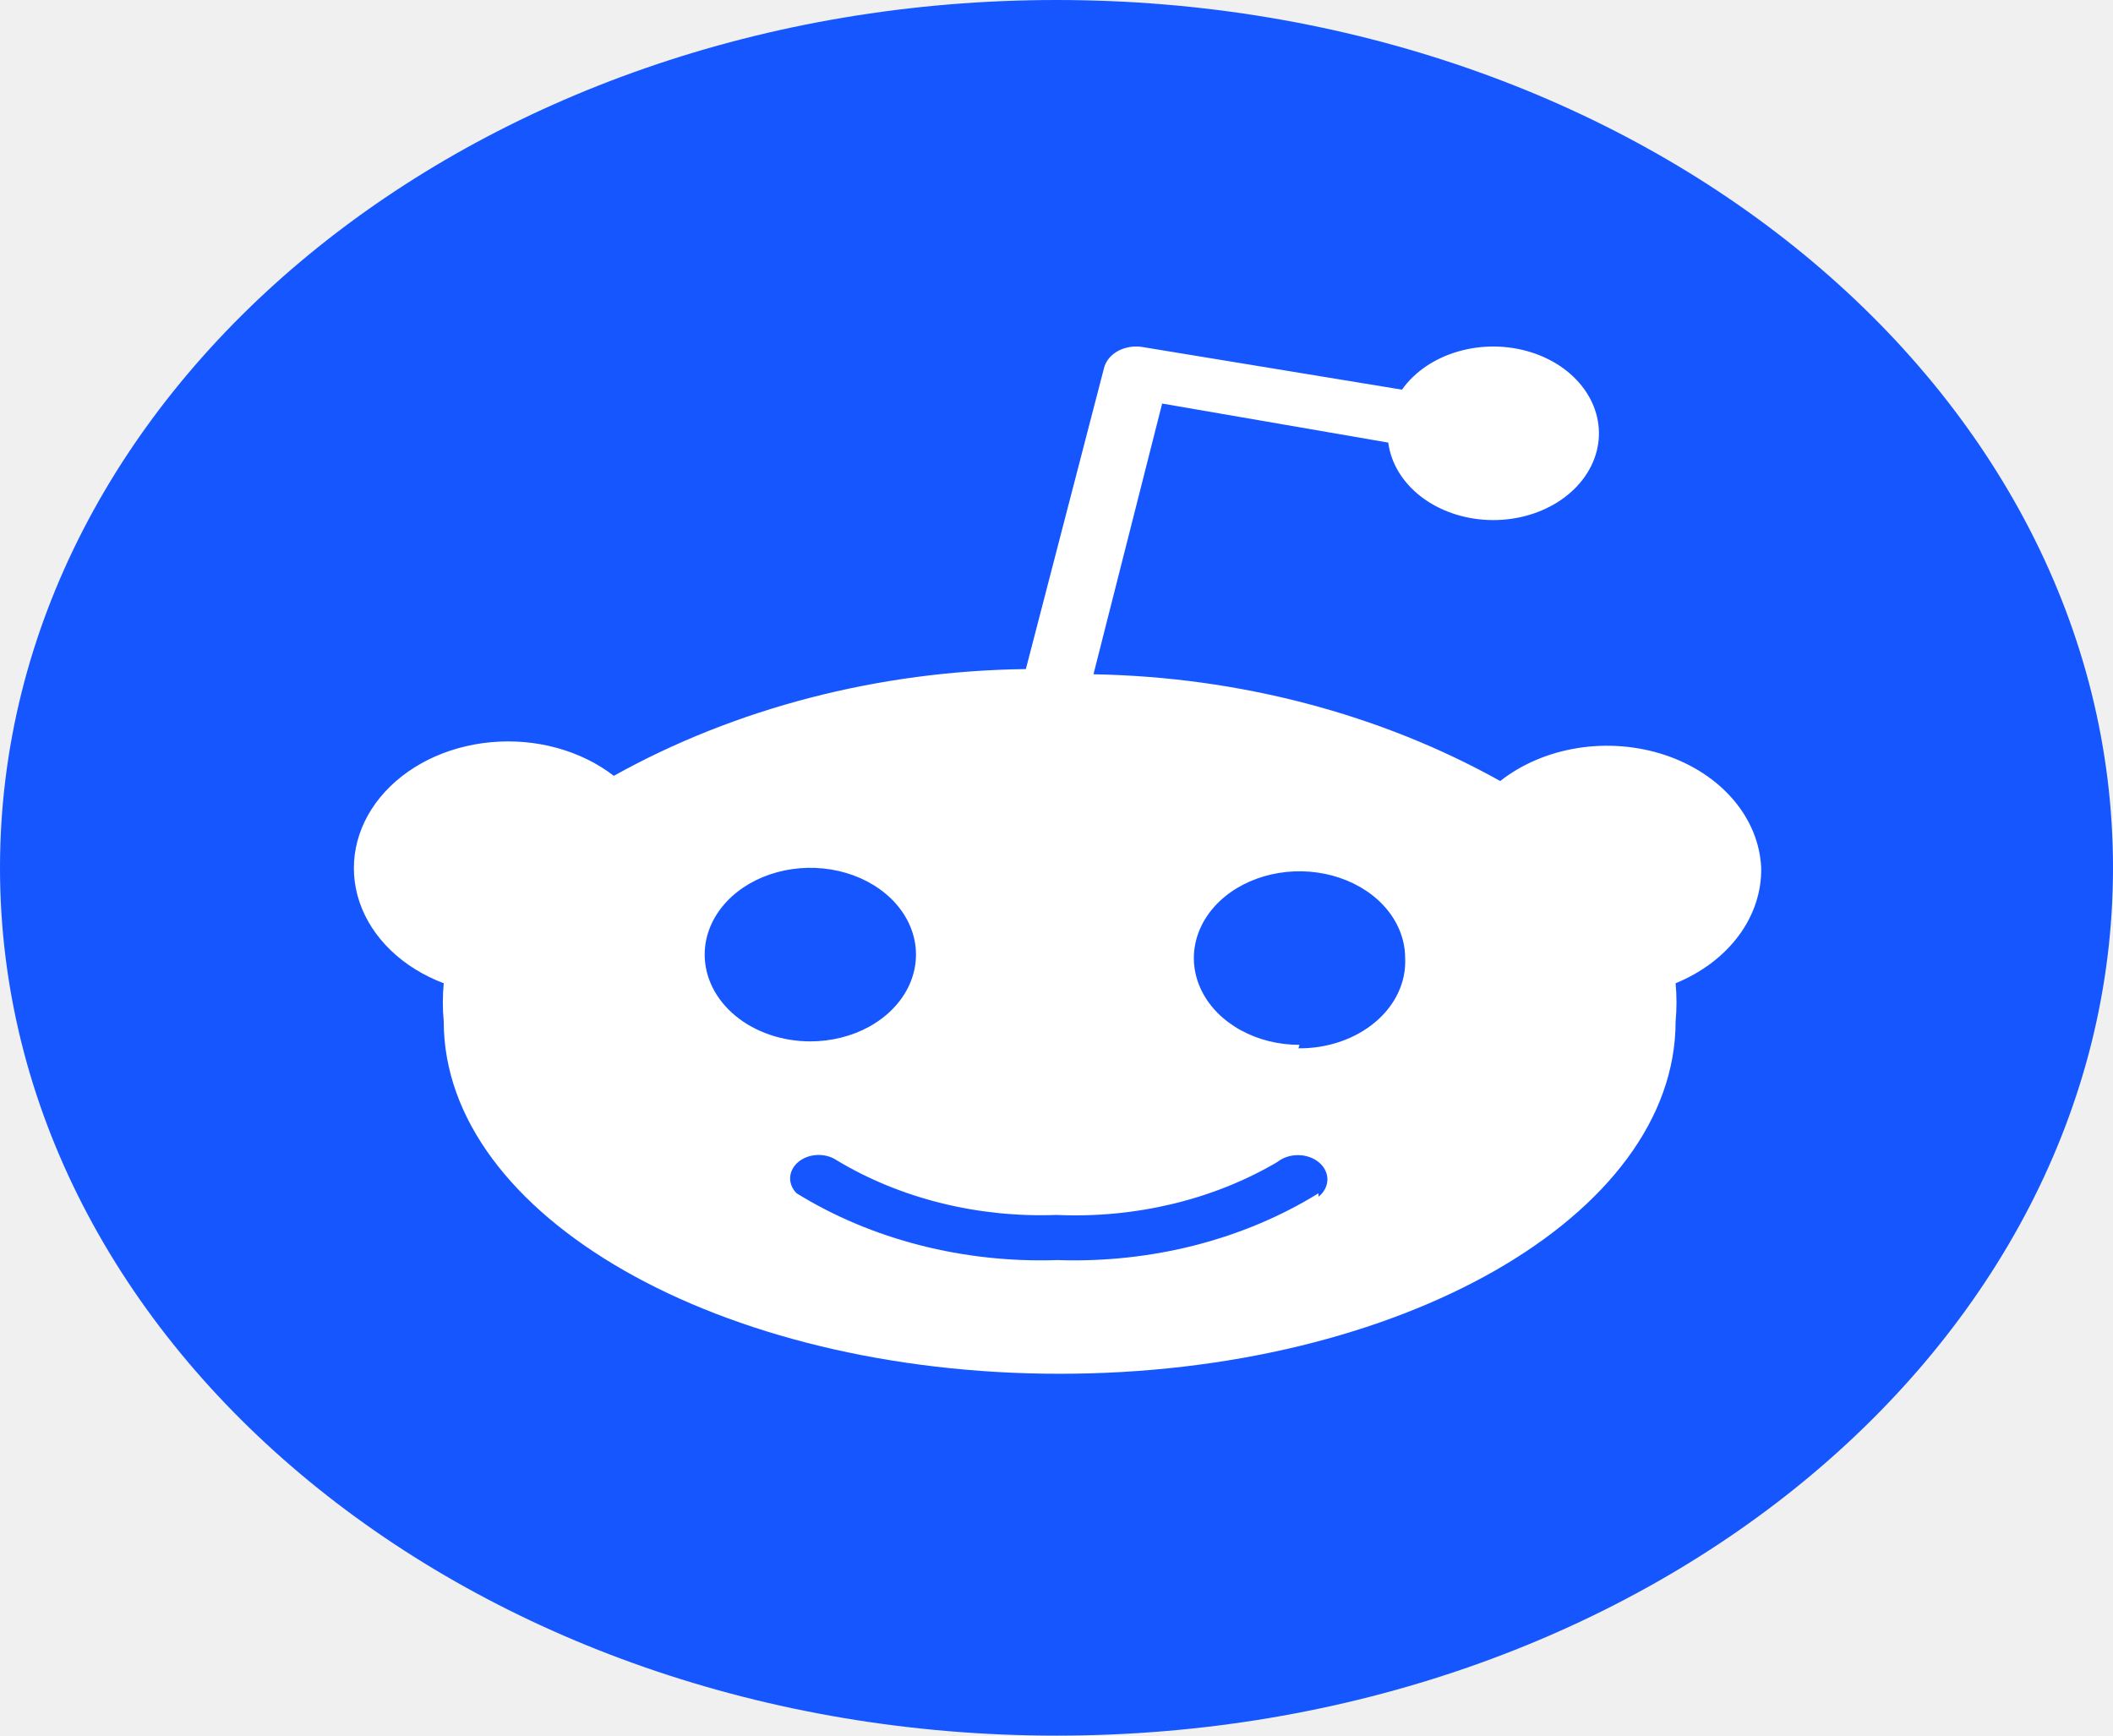
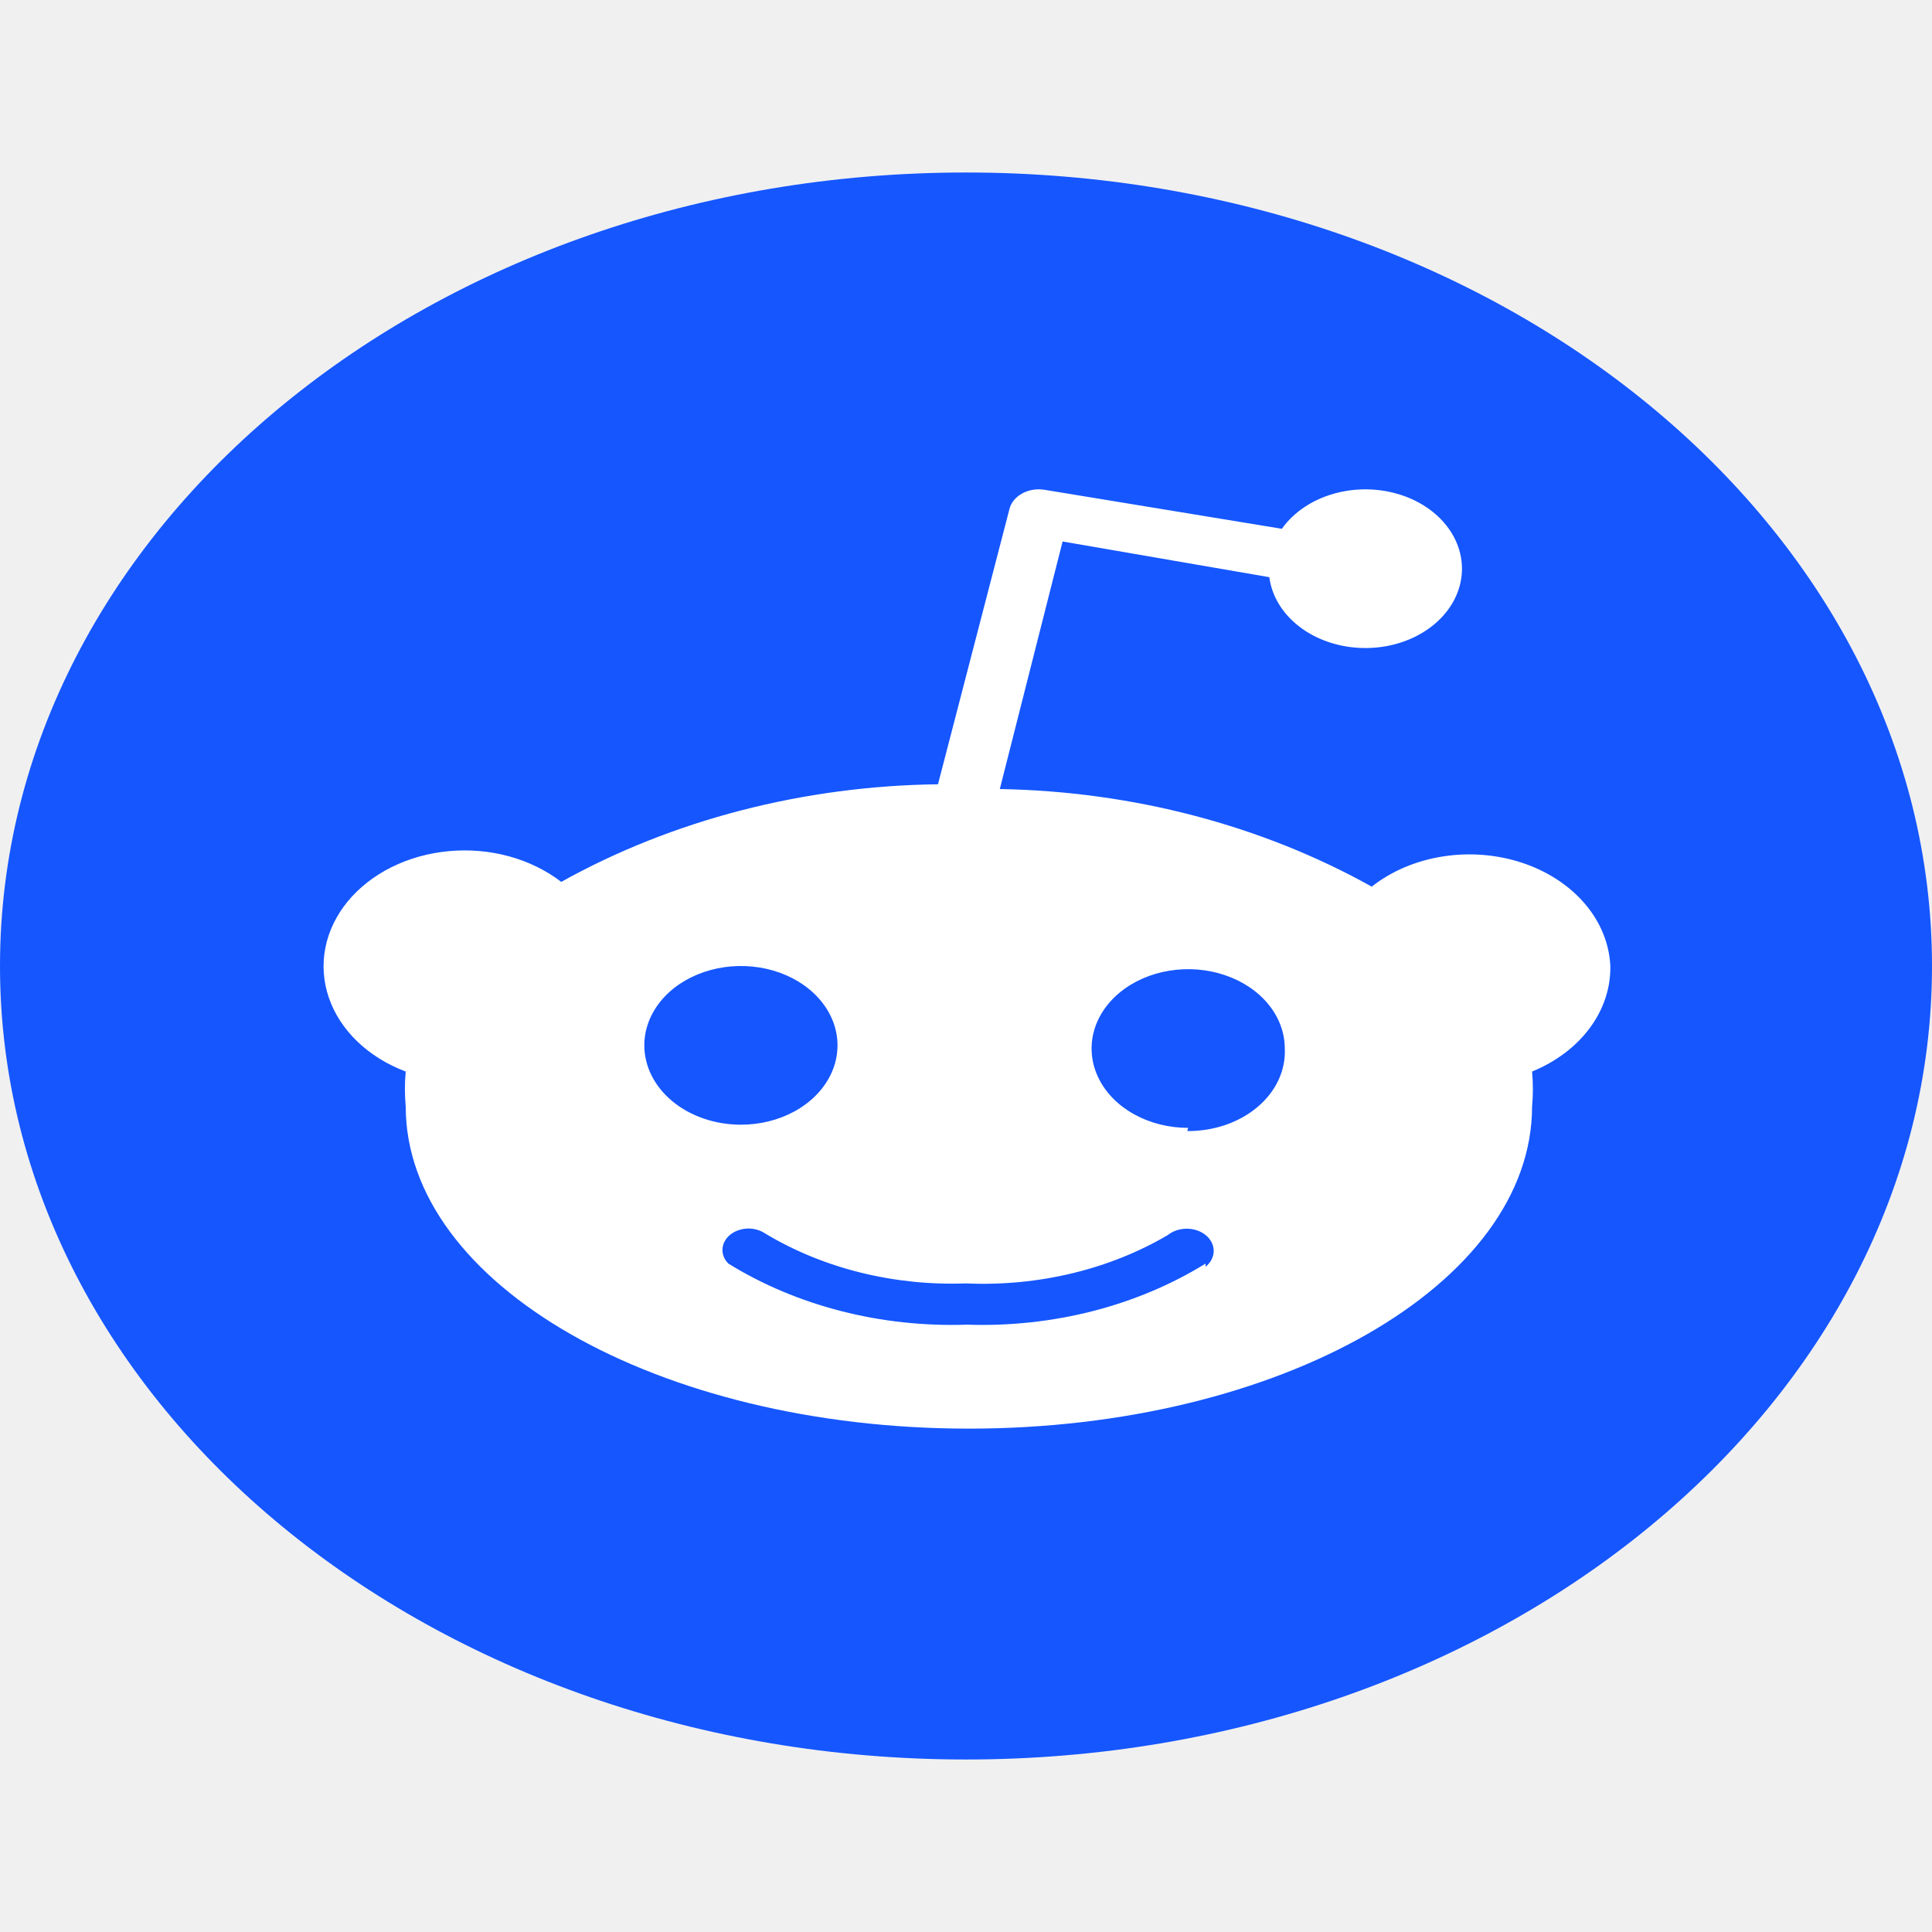
- <svg xmlns="http://www.w3.org/2000/svg" width="84" height="69" viewBox="0 0 84 69" fill="none">
+ <svg xmlns="http://www.w3.org/2000/svg" width="20" height="20" viewBox="0 0 84 69" fill="none">
  <path d="M42 69C65.196 69 84 53.554 84 34.5C84 15.446 65.196 0 42 0C18.804 0 0 15.446 0 34.5C0 53.554 18.804 69 42 69Z" fill="#1556FF" />
  <path d="M70.014 34.5C69.971 33.529 69.587 32.589 68.907 31.793C68.228 30.997 67.284 30.38 66.187 30.015C65.091 29.651 63.889 29.554 62.727 29.738C61.566 29.921 60.493 30.377 59.64 31.05C54.862 28.382 49.246 26.908 43.47 26.806L46.2 16.043L55.188 17.595C55.295 18.411 55.752 19.169 56.478 19.733C57.204 20.296 58.15 20.629 59.148 20.671C60.146 20.714 61.129 20.462 61.921 19.963C62.714 19.463 63.263 18.748 63.472 17.945C63.68 17.142 63.533 16.305 63.057 15.584C62.582 14.862 61.809 14.303 60.877 14.008C59.945 13.712 58.915 13.699 57.973 13.971C57.03 14.242 56.236 14.781 55.734 15.491L45.444 13.8C45.276 13.77 45.102 13.767 44.932 13.792C44.763 13.818 44.601 13.87 44.456 13.947C44.312 14.024 44.187 14.124 44.09 14.241C43.993 14.358 43.925 14.489 43.89 14.628L40.782 26.599C34.935 26.672 29.241 28.147 24.402 30.843C23.755 30.343 22.982 29.964 22.139 29.733C21.296 29.502 20.401 29.424 19.518 29.506C18.634 29.587 17.783 29.825 17.022 30.203C16.262 30.582 15.611 31.092 15.114 31.697C14.618 32.303 14.287 32.99 14.146 33.711C14.005 34.432 14.056 35.17 14.296 35.873C14.536 36.576 14.96 37.228 15.537 37.783C16.115 38.338 16.832 38.784 17.64 39.089C17.593 39.594 17.593 40.101 17.64 40.606C17.64 48.334 28.602 54.614 42.126 54.614C55.65 54.614 66.612 48.334 66.612 40.606C66.659 40.101 66.659 39.594 66.612 39.089C67.648 38.665 68.518 38.01 69.12 37.198C69.722 36.386 70.032 35.451 70.014 34.5ZM28.014 37.95C28.014 37.268 28.26 36.601 28.722 36.033C29.183 35.466 29.839 35.024 30.607 34.763C31.374 34.502 32.219 34.433 33.033 34.566C33.848 34.699 34.596 35.028 35.184 35.511C35.771 35.993 36.171 36.608 36.333 37.277C36.495 37.946 36.412 38.64 36.094 39.27C35.776 39.901 35.238 40.44 34.547 40.819C33.857 41.198 33.045 41.4 32.214 41.4C31.662 41.4 31.116 41.311 30.607 41.137C30.097 40.964 29.634 40.71 29.244 40.389C28.854 40.069 28.545 39.689 28.334 39.27C28.123 38.852 28.014 38.403 28.014 37.95ZM52.416 47.438C49.436 49.282 45.77 50.221 42.042 50.094C38.314 50.221 34.648 49.282 31.668 47.438C31.489 47.259 31.398 47.032 31.412 46.801C31.426 46.57 31.544 46.351 31.743 46.188C31.942 46.024 32.208 45.928 32.489 45.916C32.77 45.905 33.046 45.98 33.264 46.127C35.789 47.648 38.871 48.415 42 48.3C45.132 48.44 48.229 47.697 50.778 46.196C51.001 46.017 51.301 45.919 51.612 45.922C51.766 45.923 51.918 45.95 52.06 46C52.201 46.05 52.329 46.122 52.437 46.213C52.544 46.303 52.629 46.41 52.686 46.528C52.744 46.645 52.772 46.771 52.77 46.898C52.768 47.024 52.736 47.149 52.675 47.266C52.614 47.382 52.526 47.487 52.416 47.575V47.438ZM51.66 41.538C50.829 41.538 50.017 41.336 49.327 40.957C48.636 40.578 48.097 40.039 47.78 39.408C47.462 38.778 47.379 38.084 47.541 37.415C47.703 36.746 48.103 36.131 48.69 35.648C49.278 35.166 50.026 34.837 50.841 34.704C51.655 34.571 52.5 34.639 53.267 34.901C54.035 35.162 54.691 35.604 55.152 36.171C55.614 36.739 55.86 37.406 55.86 38.088C55.883 38.555 55.79 39.022 55.586 39.459C55.383 39.896 55.073 40.294 54.676 40.63C54.279 40.965 53.804 41.231 53.278 41.411C52.752 41.591 52.188 41.681 51.618 41.676L51.66 41.538Z" fill="white" />
</svg>
